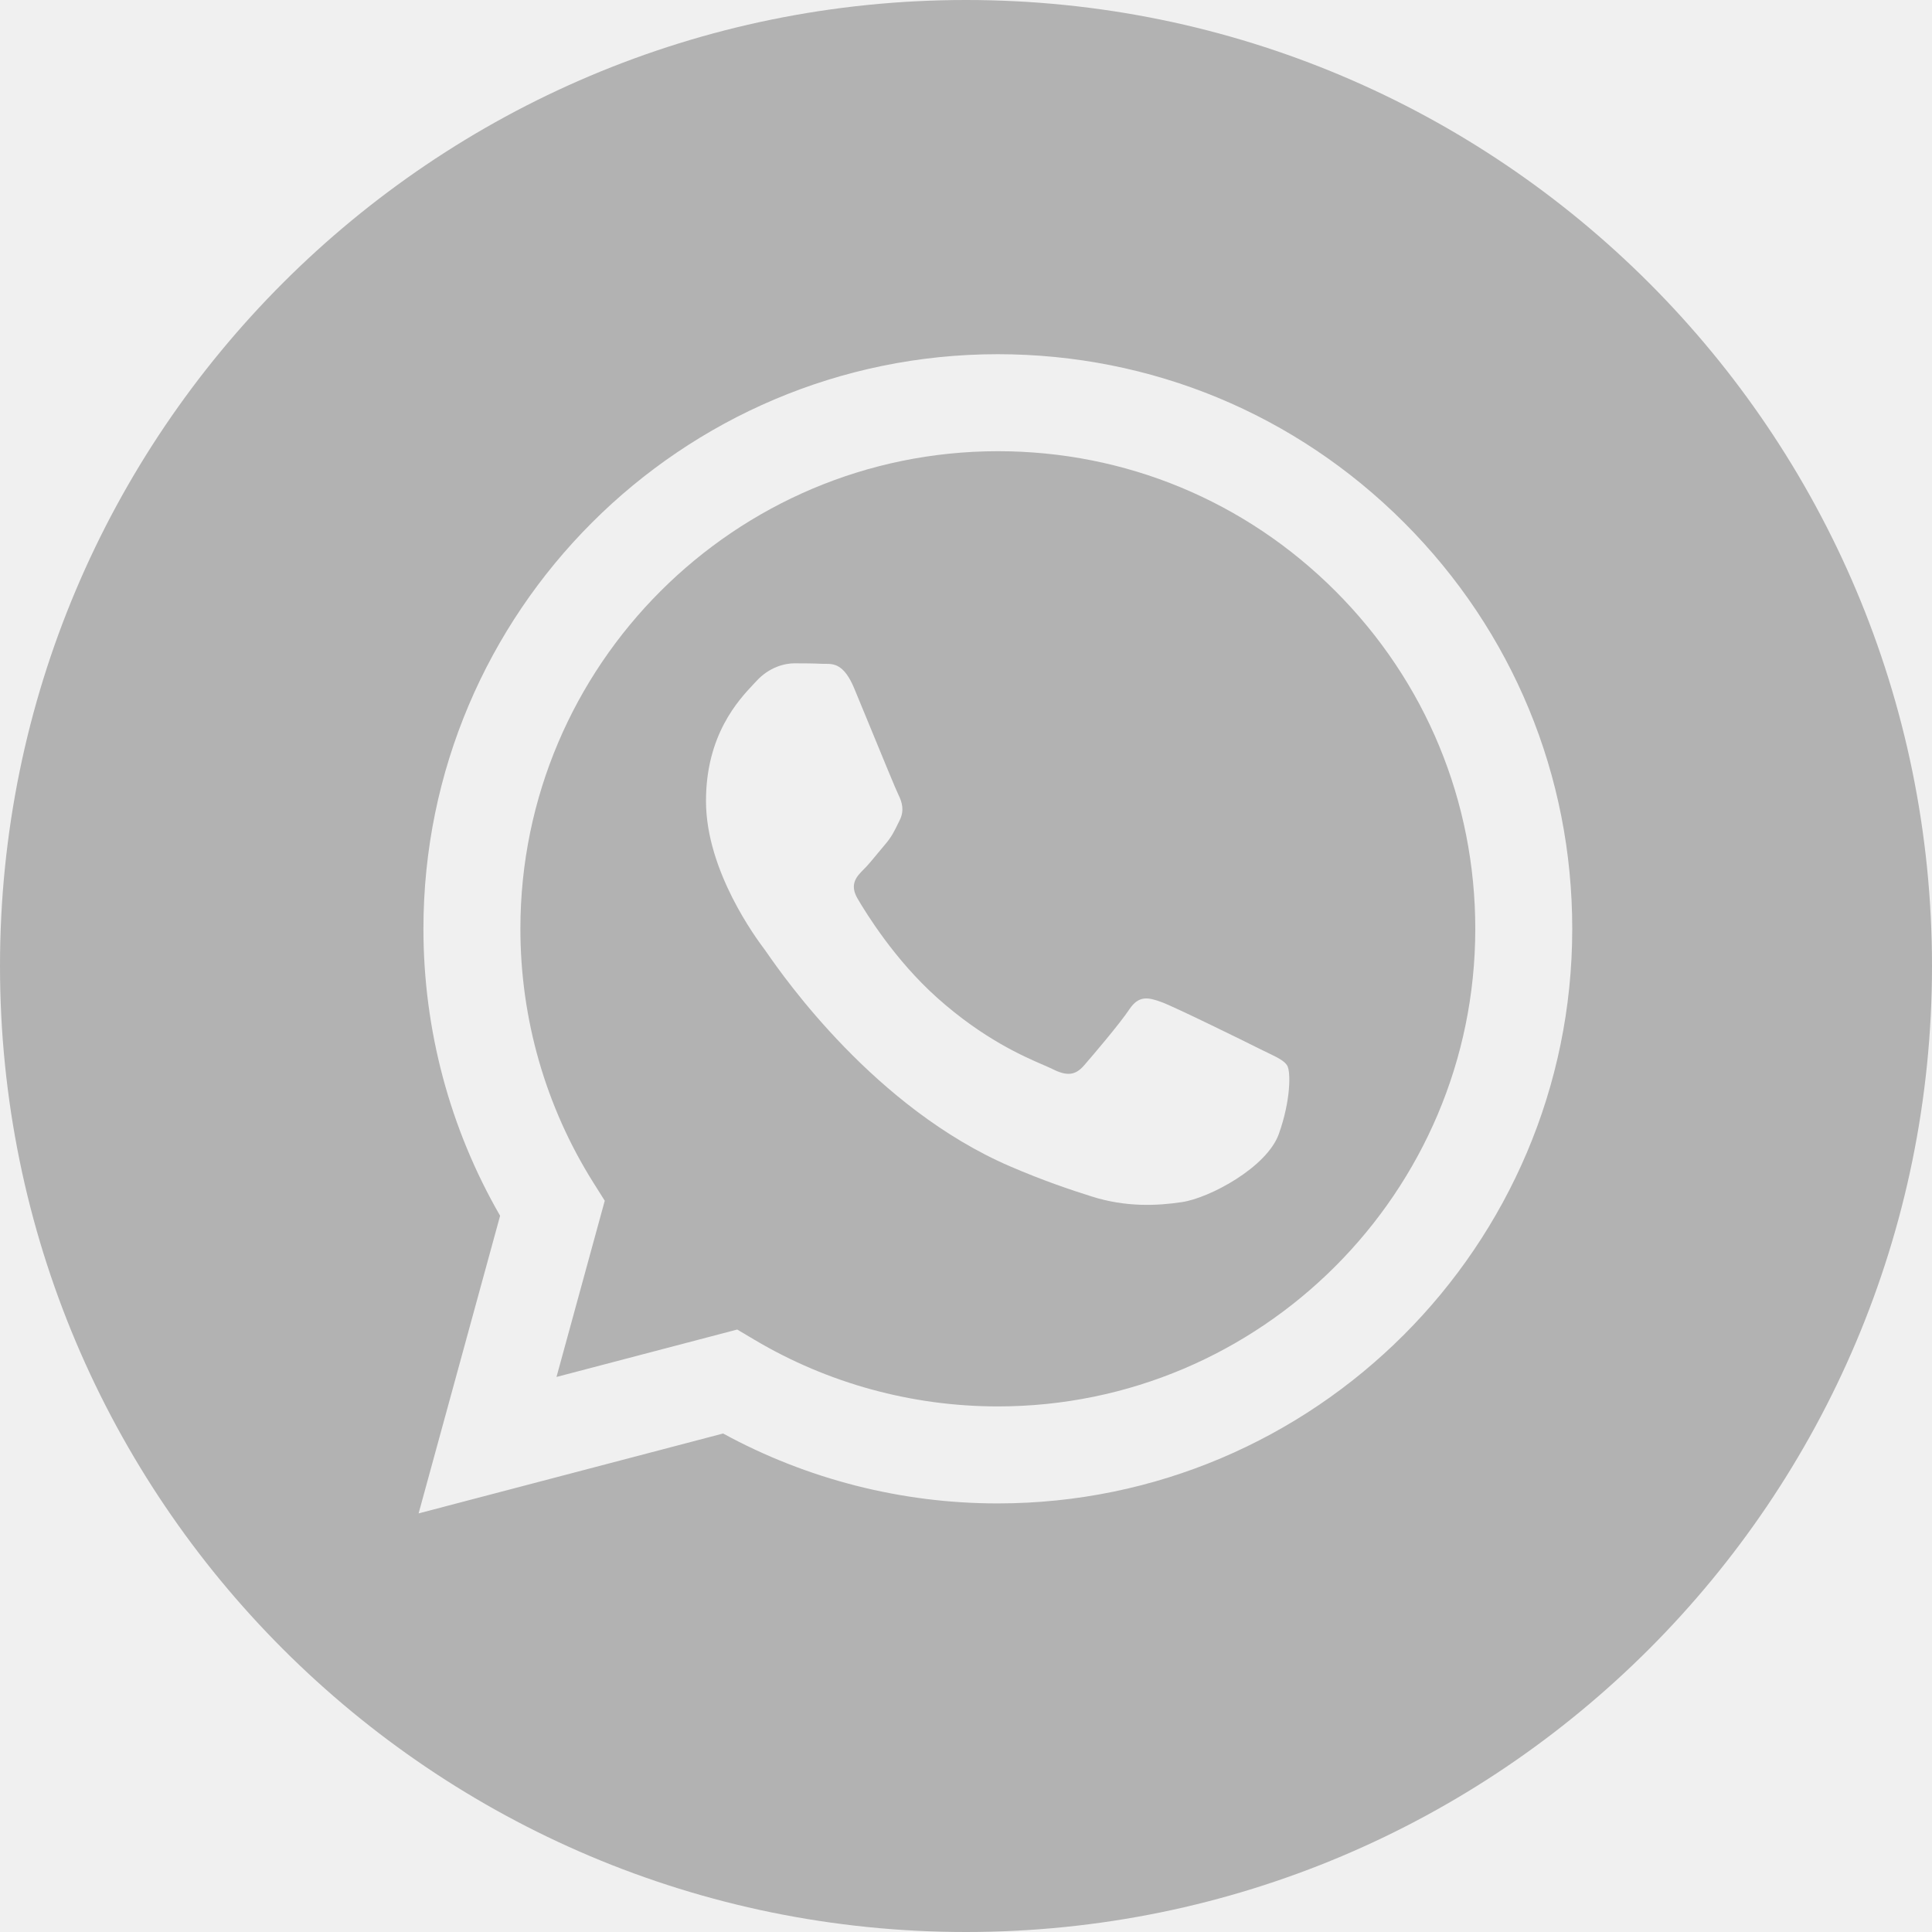
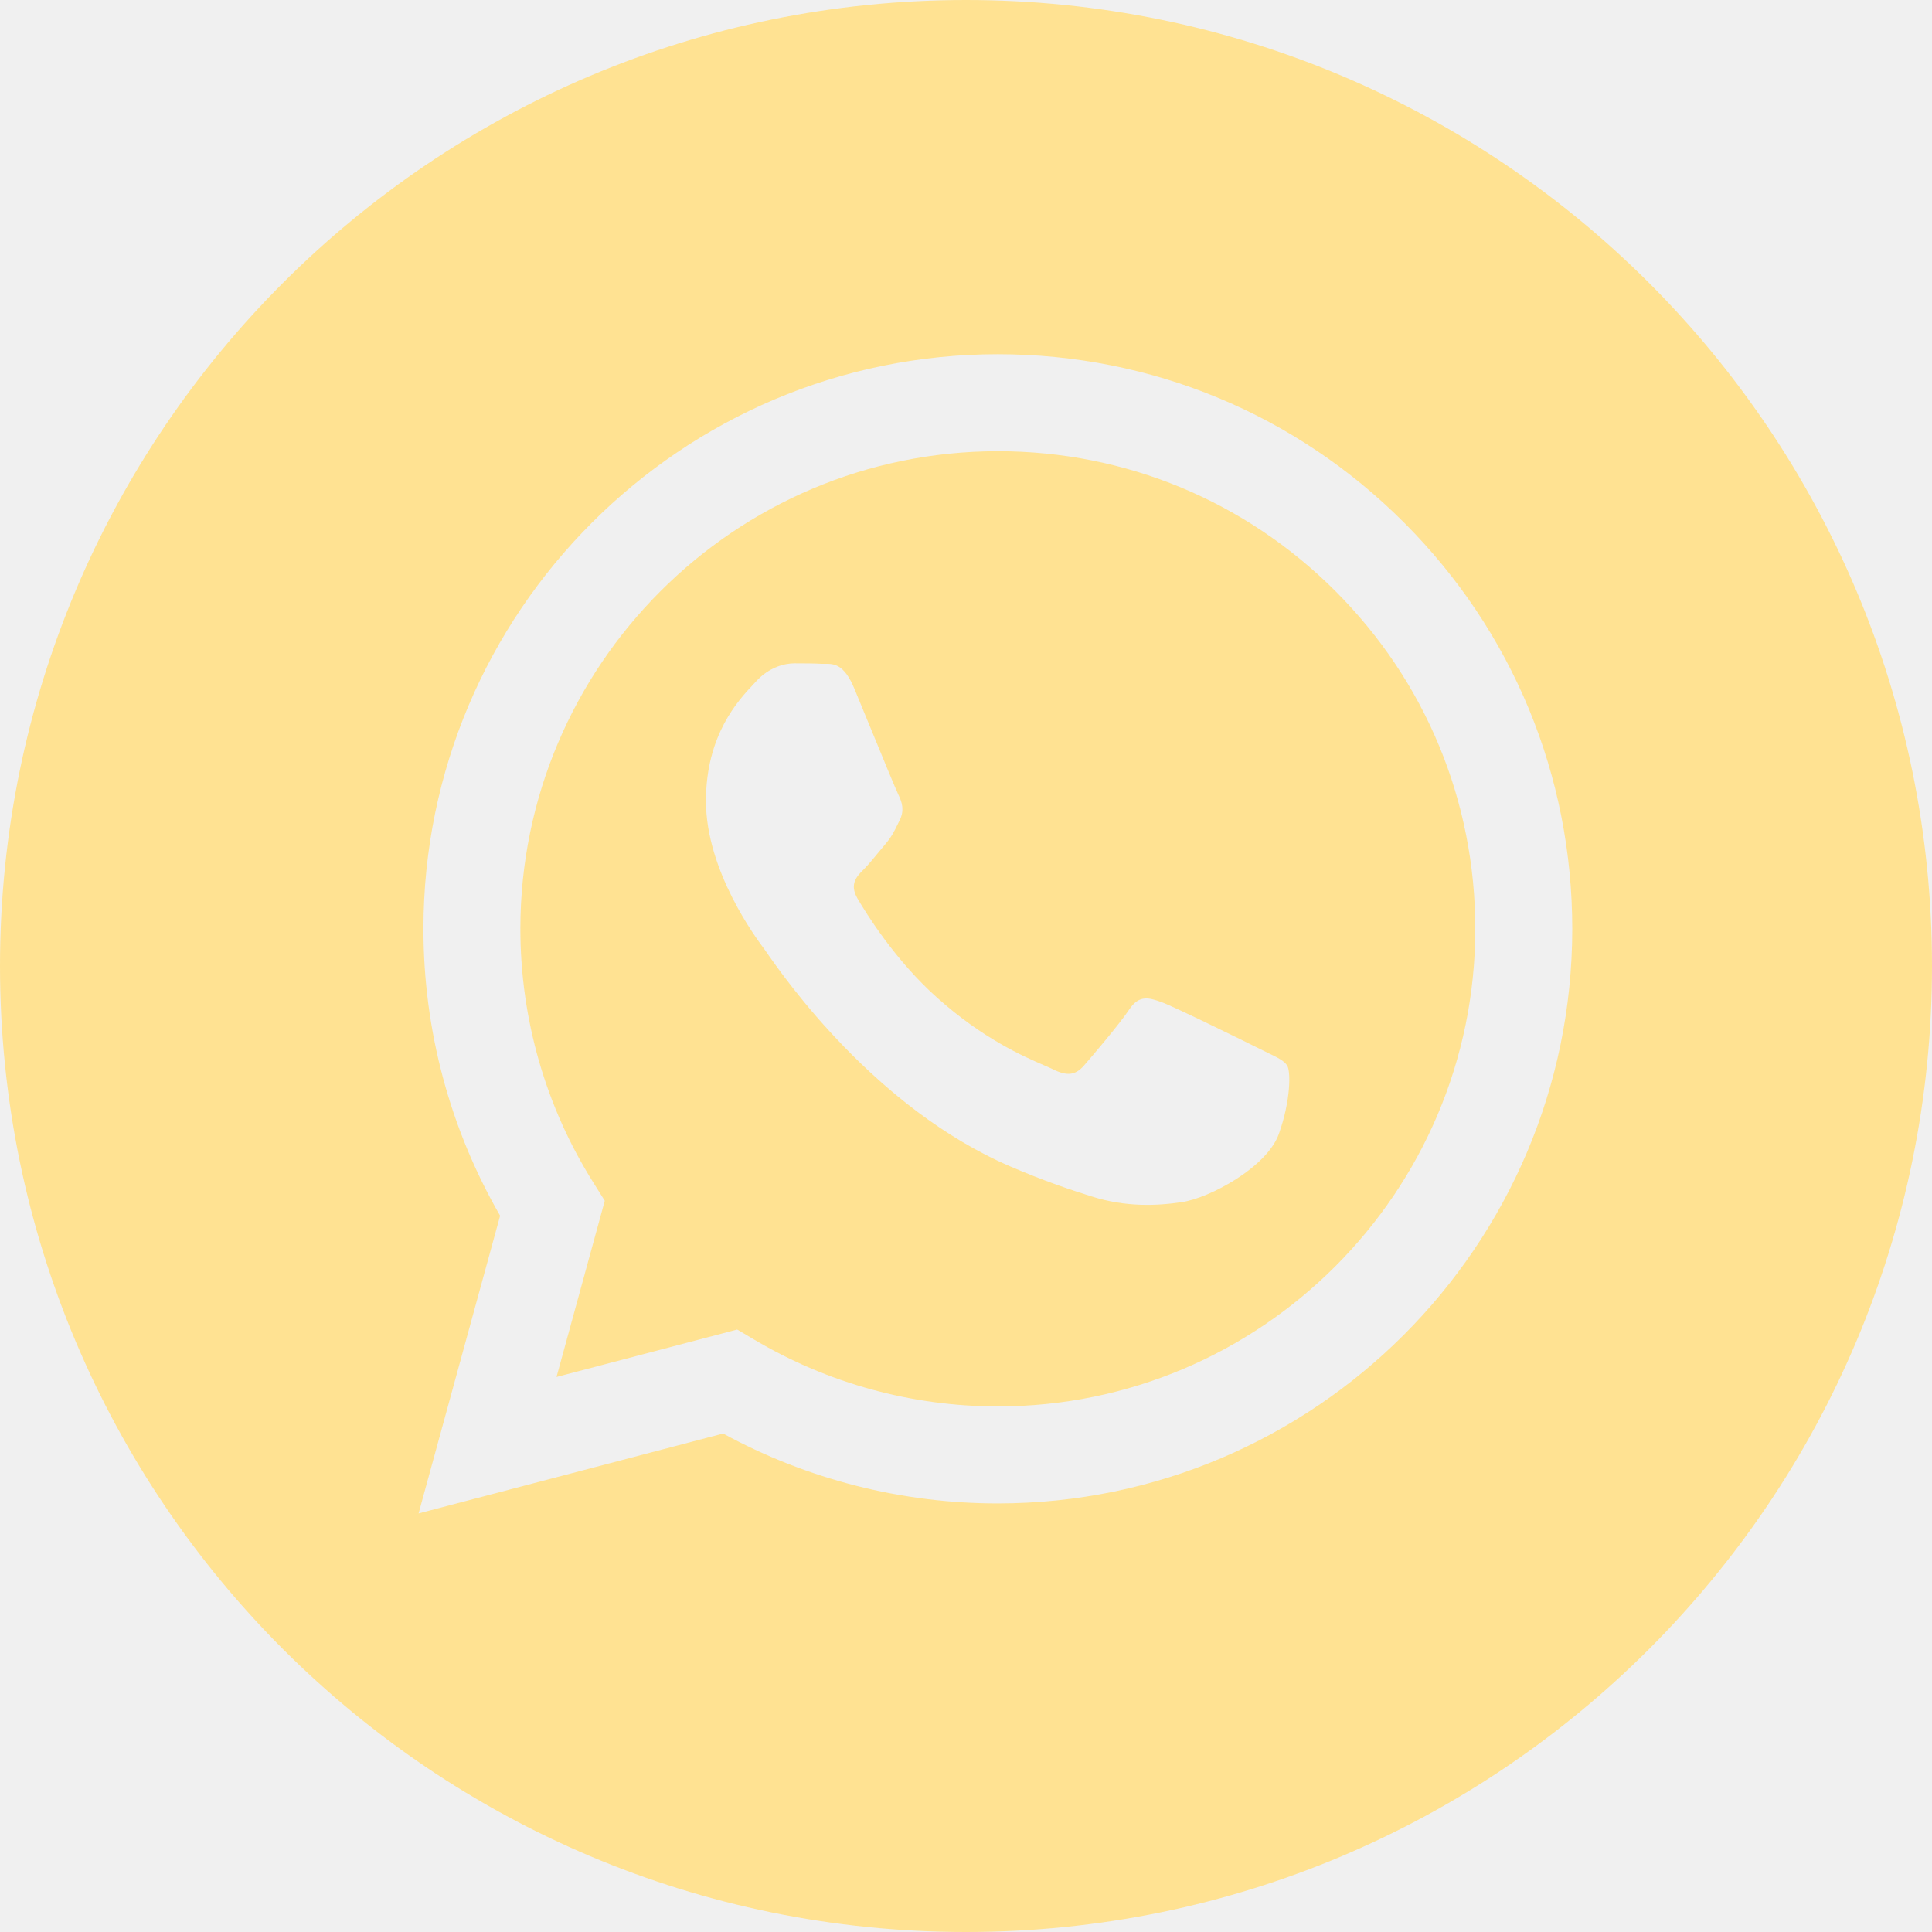
- <svg xmlns="http://www.w3.org/2000/svg" width="48" height="48" viewBox="0 0 48 48" fill="none">
-   <path fill-rule="evenodd" clip-rule="evenodd" d="M0 24C0 37.255 10.745 48 24 48C37.255 48 48 37.255 48 24C48 10.745 37.255 0 24 0C10.745 0 0 10.745 0 24ZM39.062 23.081C39.059 30.948 32.66 37.349 24.791 37.352H24.785C22.397 37.352 20.05 36.752 17.965 35.615L10.4 37.6L12.425 30.205C11.176 28.041 10.519 25.585 10.52 23.07C10.523 15.202 16.925 8.8 24.791 8.8C28.609 8.802 32.192 10.288 34.886 12.985C37.581 15.683 39.064 19.268 39.062 23.081Z" fill="#B2B2B2" />
-   <path fill-rule="evenodd" clip-rule="evenodd" d="M13.826 34.21L18.316 33.032L18.749 33.289C20.57 34.37 22.658 34.941 24.786 34.942H24.791C31.329 34.942 36.65 29.621 36.653 23.081C36.654 19.911 35.421 16.931 33.182 14.689C30.942 12.447 27.964 11.211 24.796 11.21C18.253 11.21 12.932 16.531 12.929 23.071C12.928 25.312 13.555 27.495 14.743 29.384L15.025 29.832L13.826 34.21ZM31.492 26.154C31.741 26.274 31.909 26.355 31.981 26.475C32.07 26.624 32.07 27.338 31.773 28.171C31.476 29.004 30.051 29.764 29.366 29.866C28.752 29.958 27.974 29.997 27.12 29.725C26.602 29.561 25.938 29.341 25.087 28.974C21.744 27.53 19.485 24.29 19.058 23.678C19.028 23.635 19.007 23.605 18.996 23.59L18.993 23.586C18.804 23.334 17.54 21.647 17.54 19.901C17.54 18.258 18.346 17.397 18.718 17.001C18.743 16.974 18.767 16.949 18.788 16.926C19.114 16.569 19.501 16.48 19.738 16.48C19.976 16.48 20.214 16.482 20.422 16.492C20.448 16.494 20.474 16.494 20.502 16.493C20.71 16.492 20.969 16.491 21.224 17.105C21.323 17.341 21.466 17.691 21.618 18.06C21.925 18.807 22.264 19.633 22.324 19.752C22.413 19.931 22.472 20.139 22.353 20.377C22.335 20.413 22.319 20.446 22.303 20.479C22.214 20.661 22.148 20.795 21.997 20.972C21.937 21.041 21.876 21.116 21.814 21.191C21.691 21.341 21.569 21.49 21.462 21.596C21.283 21.774 21.098 21.967 21.305 22.324C21.514 22.681 22.229 23.849 23.289 24.794C24.429 25.811 25.419 26.241 25.921 26.458C26.019 26.501 26.099 26.535 26.157 26.564C26.513 26.743 26.721 26.713 26.929 26.475C27.137 26.237 27.821 25.434 28.058 25.077C28.296 24.72 28.534 24.779 28.861 24.898C29.188 25.018 30.941 25.88 31.297 26.059C31.367 26.093 31.432 26.125 31.492 26.154Z" fill="#B2B2B2" />
+ <svg xmlns="http://www.w3.org/2000/svg" width="35" height="35" viewBox="0 0 35 35" fill="none">
+   <g clip-path="url(#clip0_7_107)">
+     <path fill-rule="evenodd" clip-rule="evenodd" d="M0 17.5C0 27.165 7.835 35 17.5 35C27.165 35 35 27.165 35 17.5C35 7.835 27.165 0 17.5 0C7.835 0 0 7.835 0 17.5ZM28.483 16.83C28.48 22.567 23.814 27.234 18.077 27.236H18.073C16.331 27.236 14.62 26.799 13.1 25.97L7.583 27.417L9.06 22.024C8.149 20.446 7.67 18.656 7.671 16.822C7.673 11.085 12.341 6.417 18.077 6.417C20.86 6.418 23.473 7.502 25.438 9.469C27.402 11.435 28.484 14.05 28.483 16.83Z" fill="#FFE292" />
+     <path fill-rule="evenodd" clip-rule="evenodd" d="M10.082 24.945L13.355 24.086L13.671 24.273C14.999 25.061 16.521 25.478 18.073 25.479H18.077C22.844 25.479 26.724 21.599 26.726 16.83C26.727 14.519 25.828 12.346 24.195 10.711C22.562 9.076 20.39 8.175 18.08 8.174C13.309 8.174 9.429 12.054 9.427 16.823C9.427 18.457 9.884 20.049 10.75 21.425L10.956 21.753L10.082 24.945ZM22.963 19.071C23.145 19.158 23.267 19.218 23.319 19.305C23.384 19.413 23.384 19.934 23.168 20.541C22.951 21.149 21.912 21.703 21.413 21.777C20.965 21.845 20.398 21.872 19.775 21.674C19.397 21.555 18.913 21.395 18.293 21.127C15.855 20.074 14.208 17.712 13.896 17.265C13.875 17.234 13.859 17.212 13.851 17.201L13.849 17.198C13.711 17.014 12.789 15.784 12.789 14.511C12.789 13.313 13.377 12.685 13.648 12.397C13.667 12.377 13.684 12.359 13.699 12.342C13.938 12.082 14.219 12.017 14.393 12.017C14.566 12.017 14.739 12.018 14.891 12.026C14.91 12.027 14.929 12.027 14.949 12.026C15.101 12.025 15.29 12.024 15.476 12.472C15.548 12.644 15.652 12.9 15.763 13.169C15.987 13.714 16.234 14.316 16.278 14.403C16.343 14.533 16.386 14.685 16.299 14.858C16.286 14.884 16.274 14.909 16.263 14.932C16.198 15.065 16.15 15.163 16.039 15.292C15.996 15.343 15.951 15.397 15.906 15.452C15.817 15.561 15.727 15.67 15.649 15.748C15.519 15.877 15.383 16.018 15.535 16.278C15.687 16.538 16.209 17.39 16.982 18.079C17.813 18.82 18.535 19.134 18.901 19.293C18.972 19.323 19.03 19.349 19.073 19.37C19.333 19.5 19.484 19.478 19.636 19.305C19.788 19.131 20.286 18.546 20.459 18.285C20.633 18.025 20.806 18.068 21.044 18.155C21.283 18.242 22.561 18.871 22.821 19.001C22.872 19.026 22.919 19.049 22.963 19.071Z" fill="#FFE292" />
+   </g>
+   <defs>
+     <clipPath id="clip0_7_107">
+       <rect width="35" height="35" fill="white" />
+     </clipPath>
+   </defs>
</svg>
